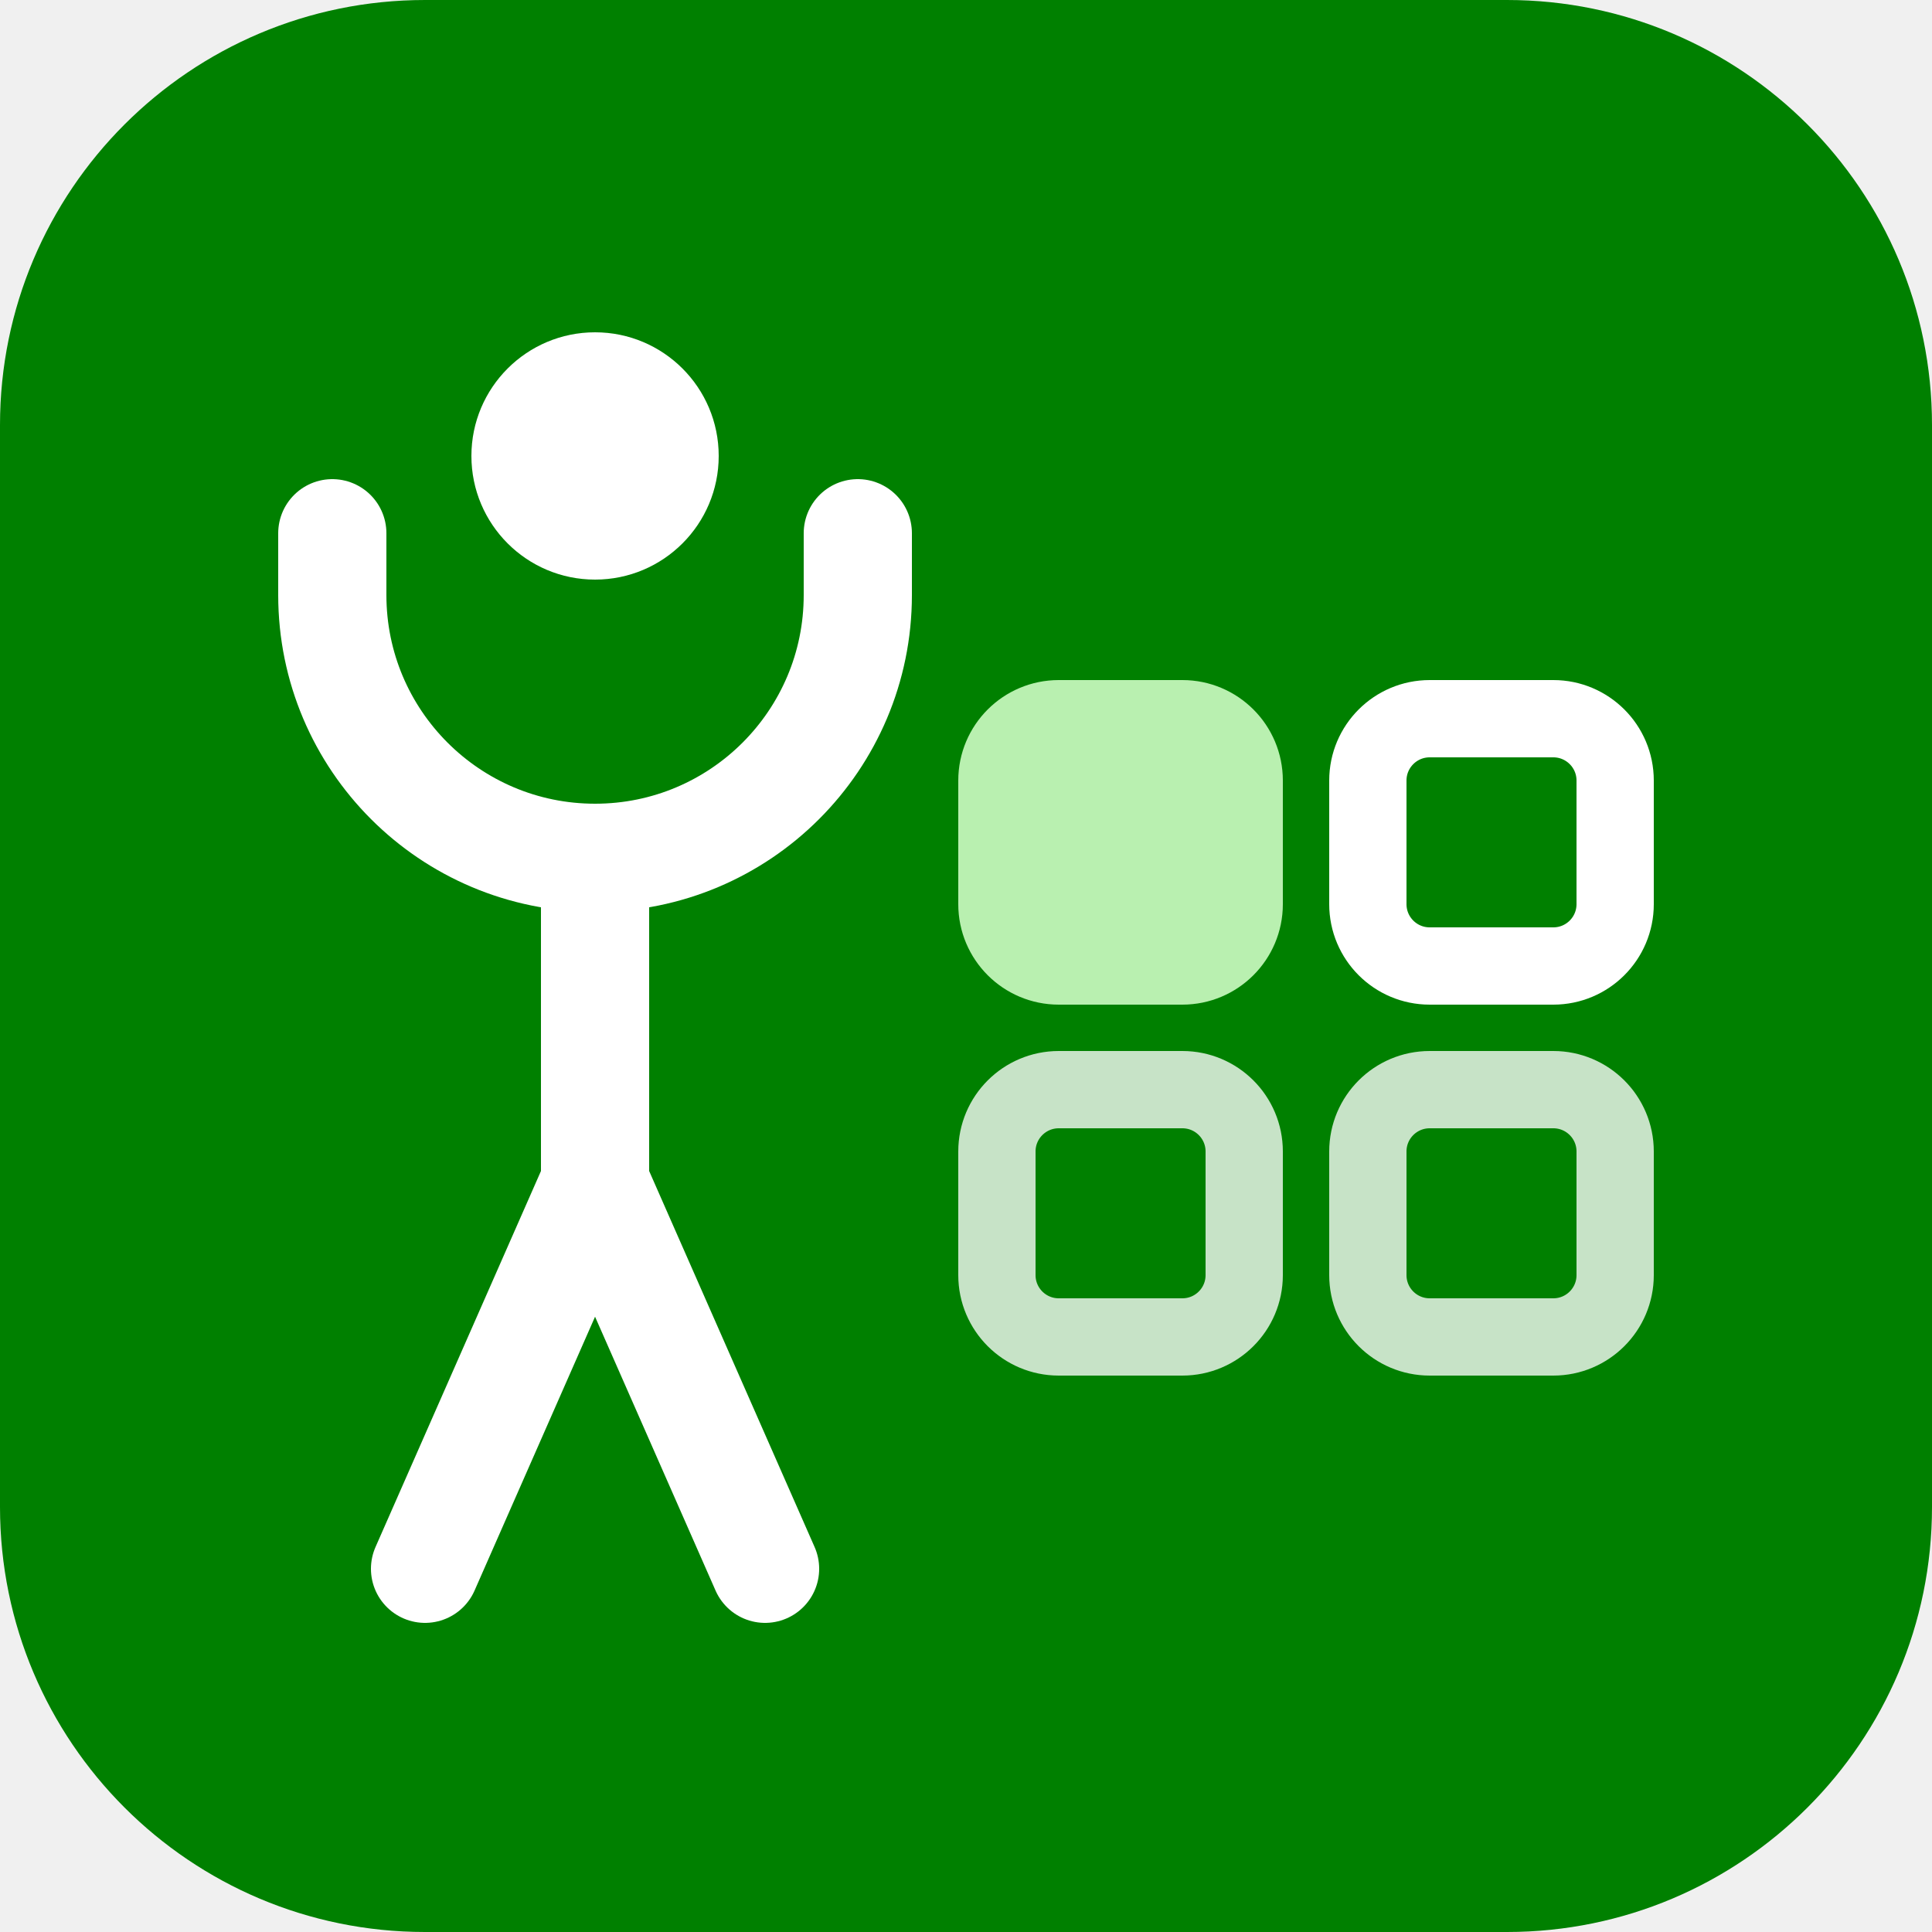
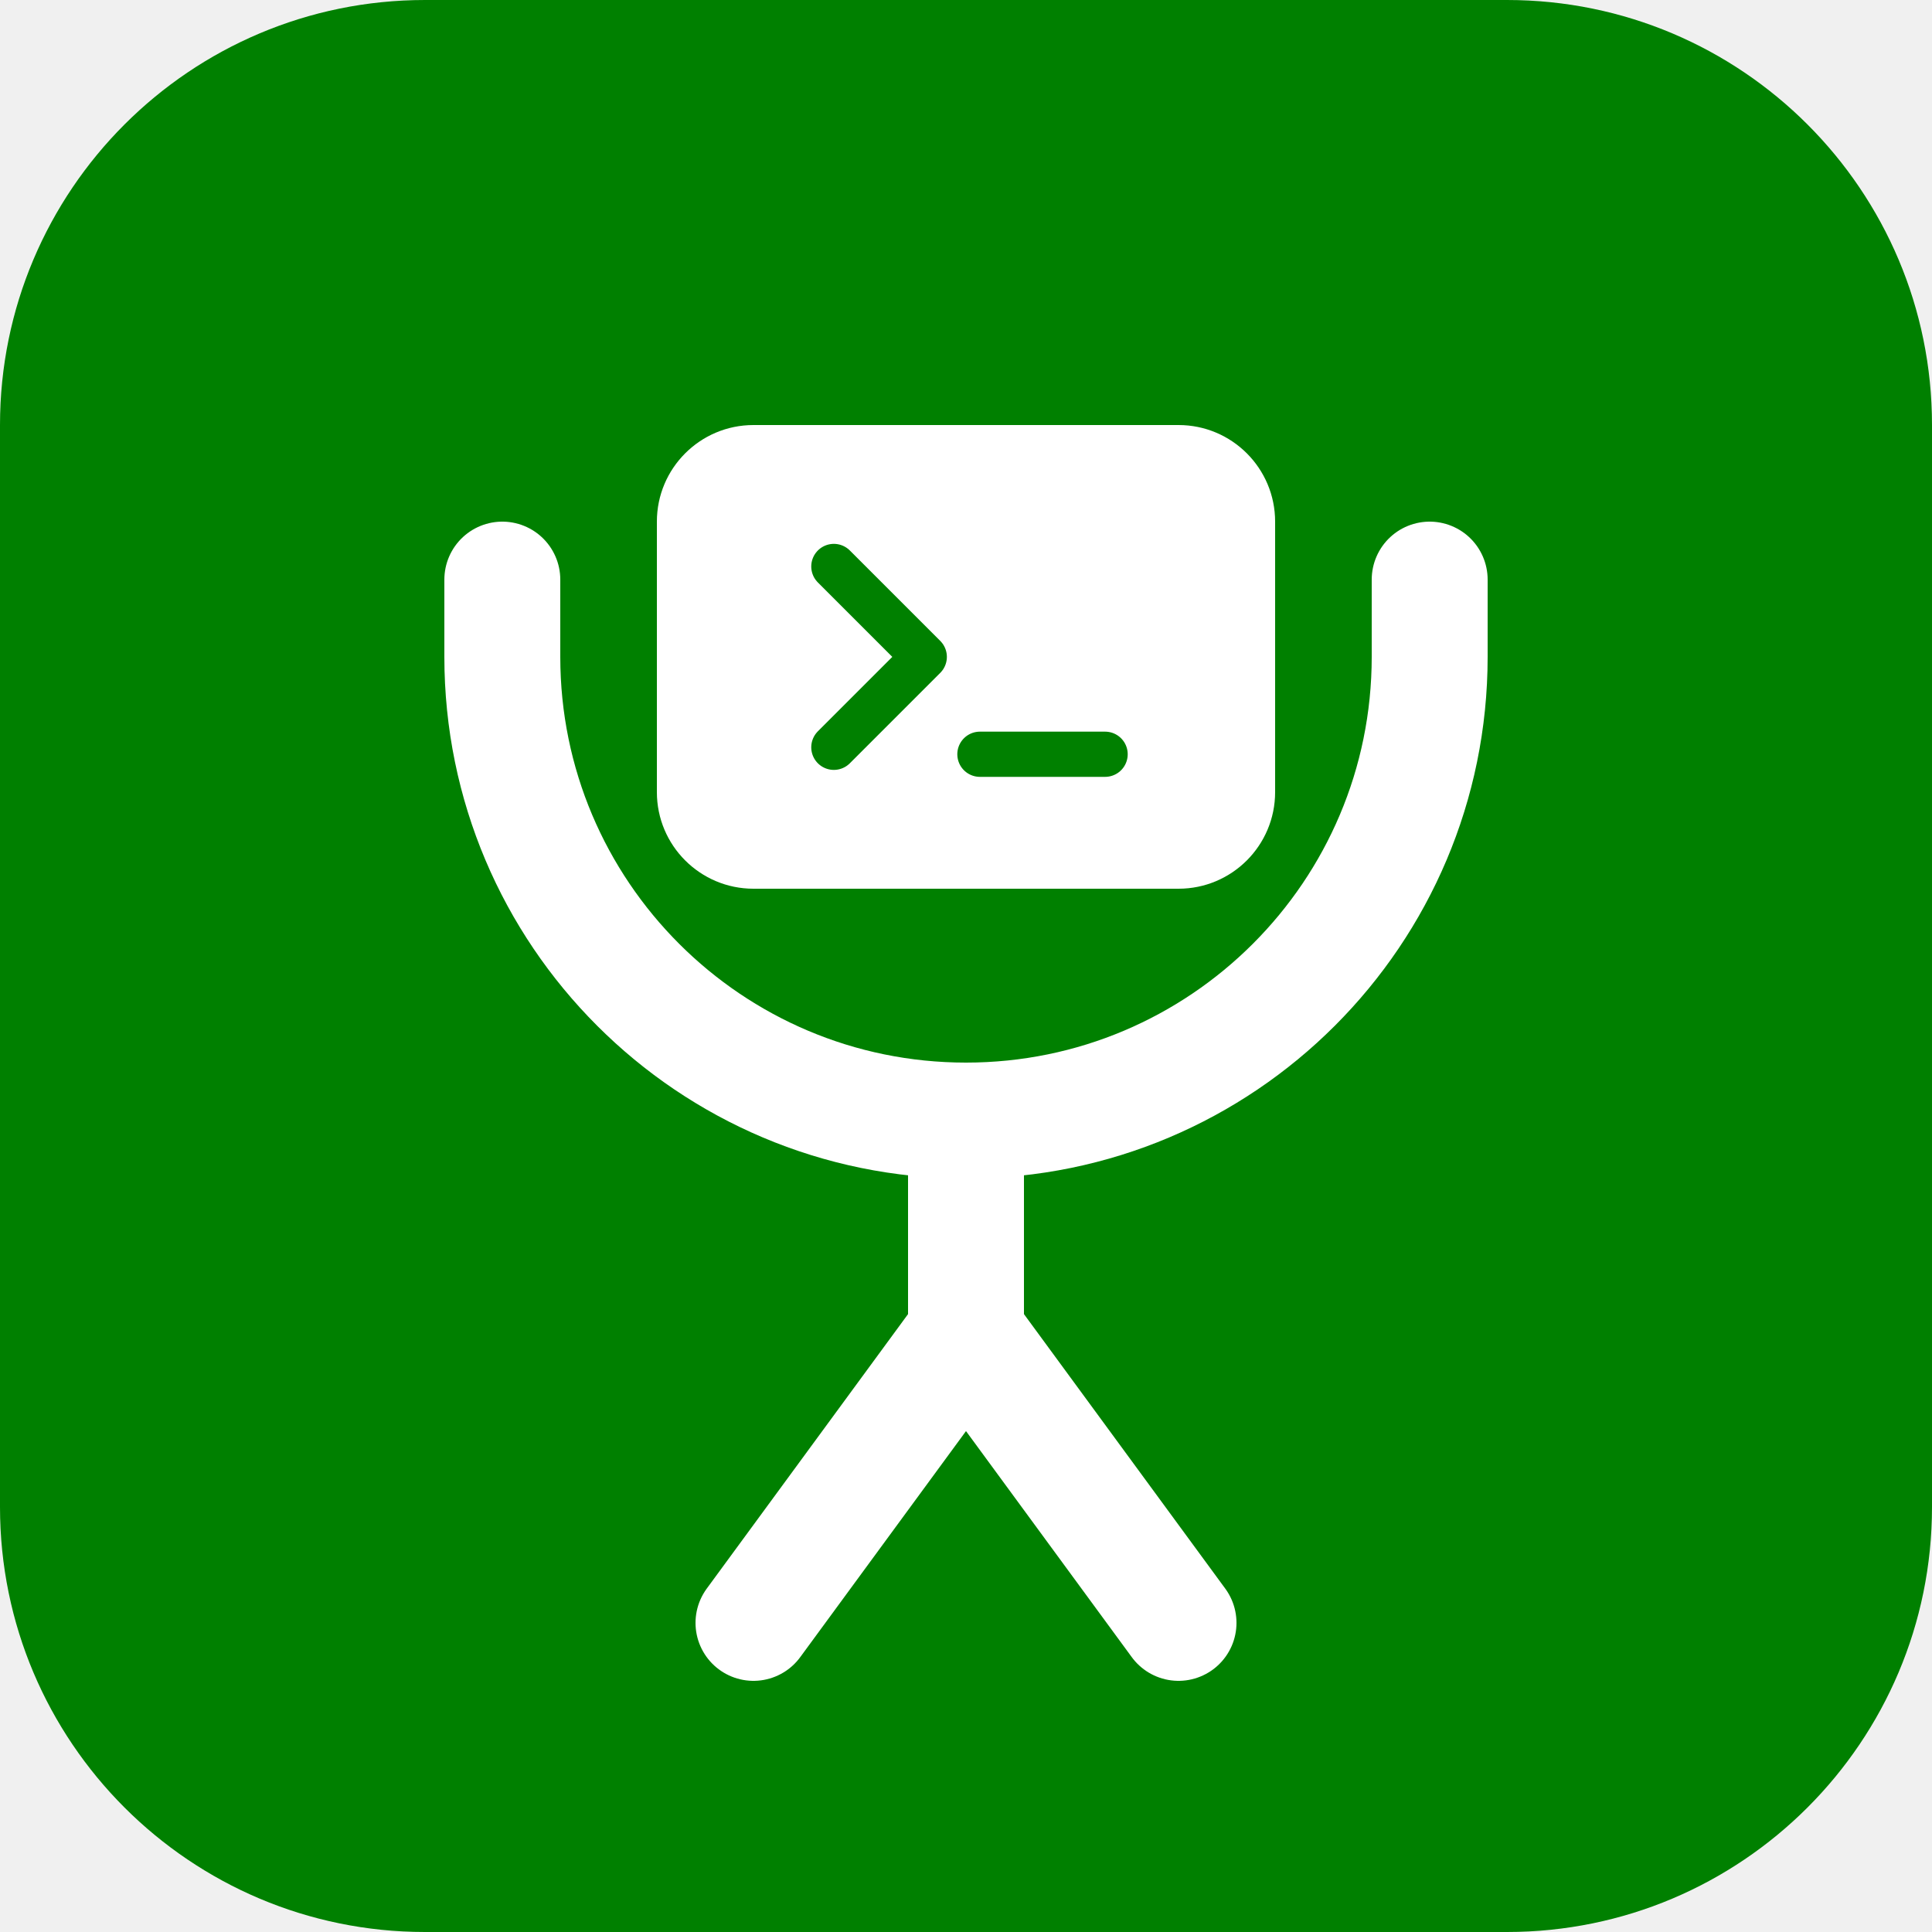
- <svg xmlns="http://www.w3.org/2000/svg" viewBox="0 0 100 100" role="img" aria-label="Glyph Rig">
+ <svg xmlns="http://www.w3.org/2000/svg" role="img" aria-label="Glyph Rig" viewBox="0 0 100 100">
  <rect width="100" height="100" rx="22" fill="#008000" />
-   <g transform="translate(10 10) scale(.8)">
-     <g fill="none" stroke="#fff" stroke-linecap="round" stroke-linejoin="round">
-       <circle cx="26" cy="17" r="8" fill="#fff" stroke="none" />
-       <path d="M9 22v4a17 17 0 0 0 34 0v-4M26 43v21M26 64 15 89M26 64l11 25" stroke-width="7" />
-       <rect x="52" y="34" width="16" height="16" rx="4" fill="#b9f0b0" stroke="#b9f0b0" stroke-width="5" />
-       <rect x="76" y="34" width="16" height="16" rx="4" stroke-width="5" />
-       <rect x="52" y="58" width="16" height="16" rx="4" stroke-width="5" stroke-opacity=".78" />
-       <rect x="76" y="58" width="16" height="16" rx="4" stroke-width="5" stroke-opacity=".78" />
-     </g>
-   </g>
+   <rect x="34" y="22" width="32" height="24" rx="5" fill="#fff" />
+   <path d="M43.16 29.32l4.68 4.68l-4.68 4.68M50.72 39.04h6.48" fill="none" stroke="#008000" stroke-width="2.34" stroke-linecap="round" stroke-linejoin="round" />
+   <path d="M26 30v4a24 24 0 0 0 48 0v-4M50 58v11M50 69L39 84M50 69L61 84" fill="none" stroke="#fff" stroke-width="6" stroke-linecap="round" stroke-linejoin="round" />
</svg>
